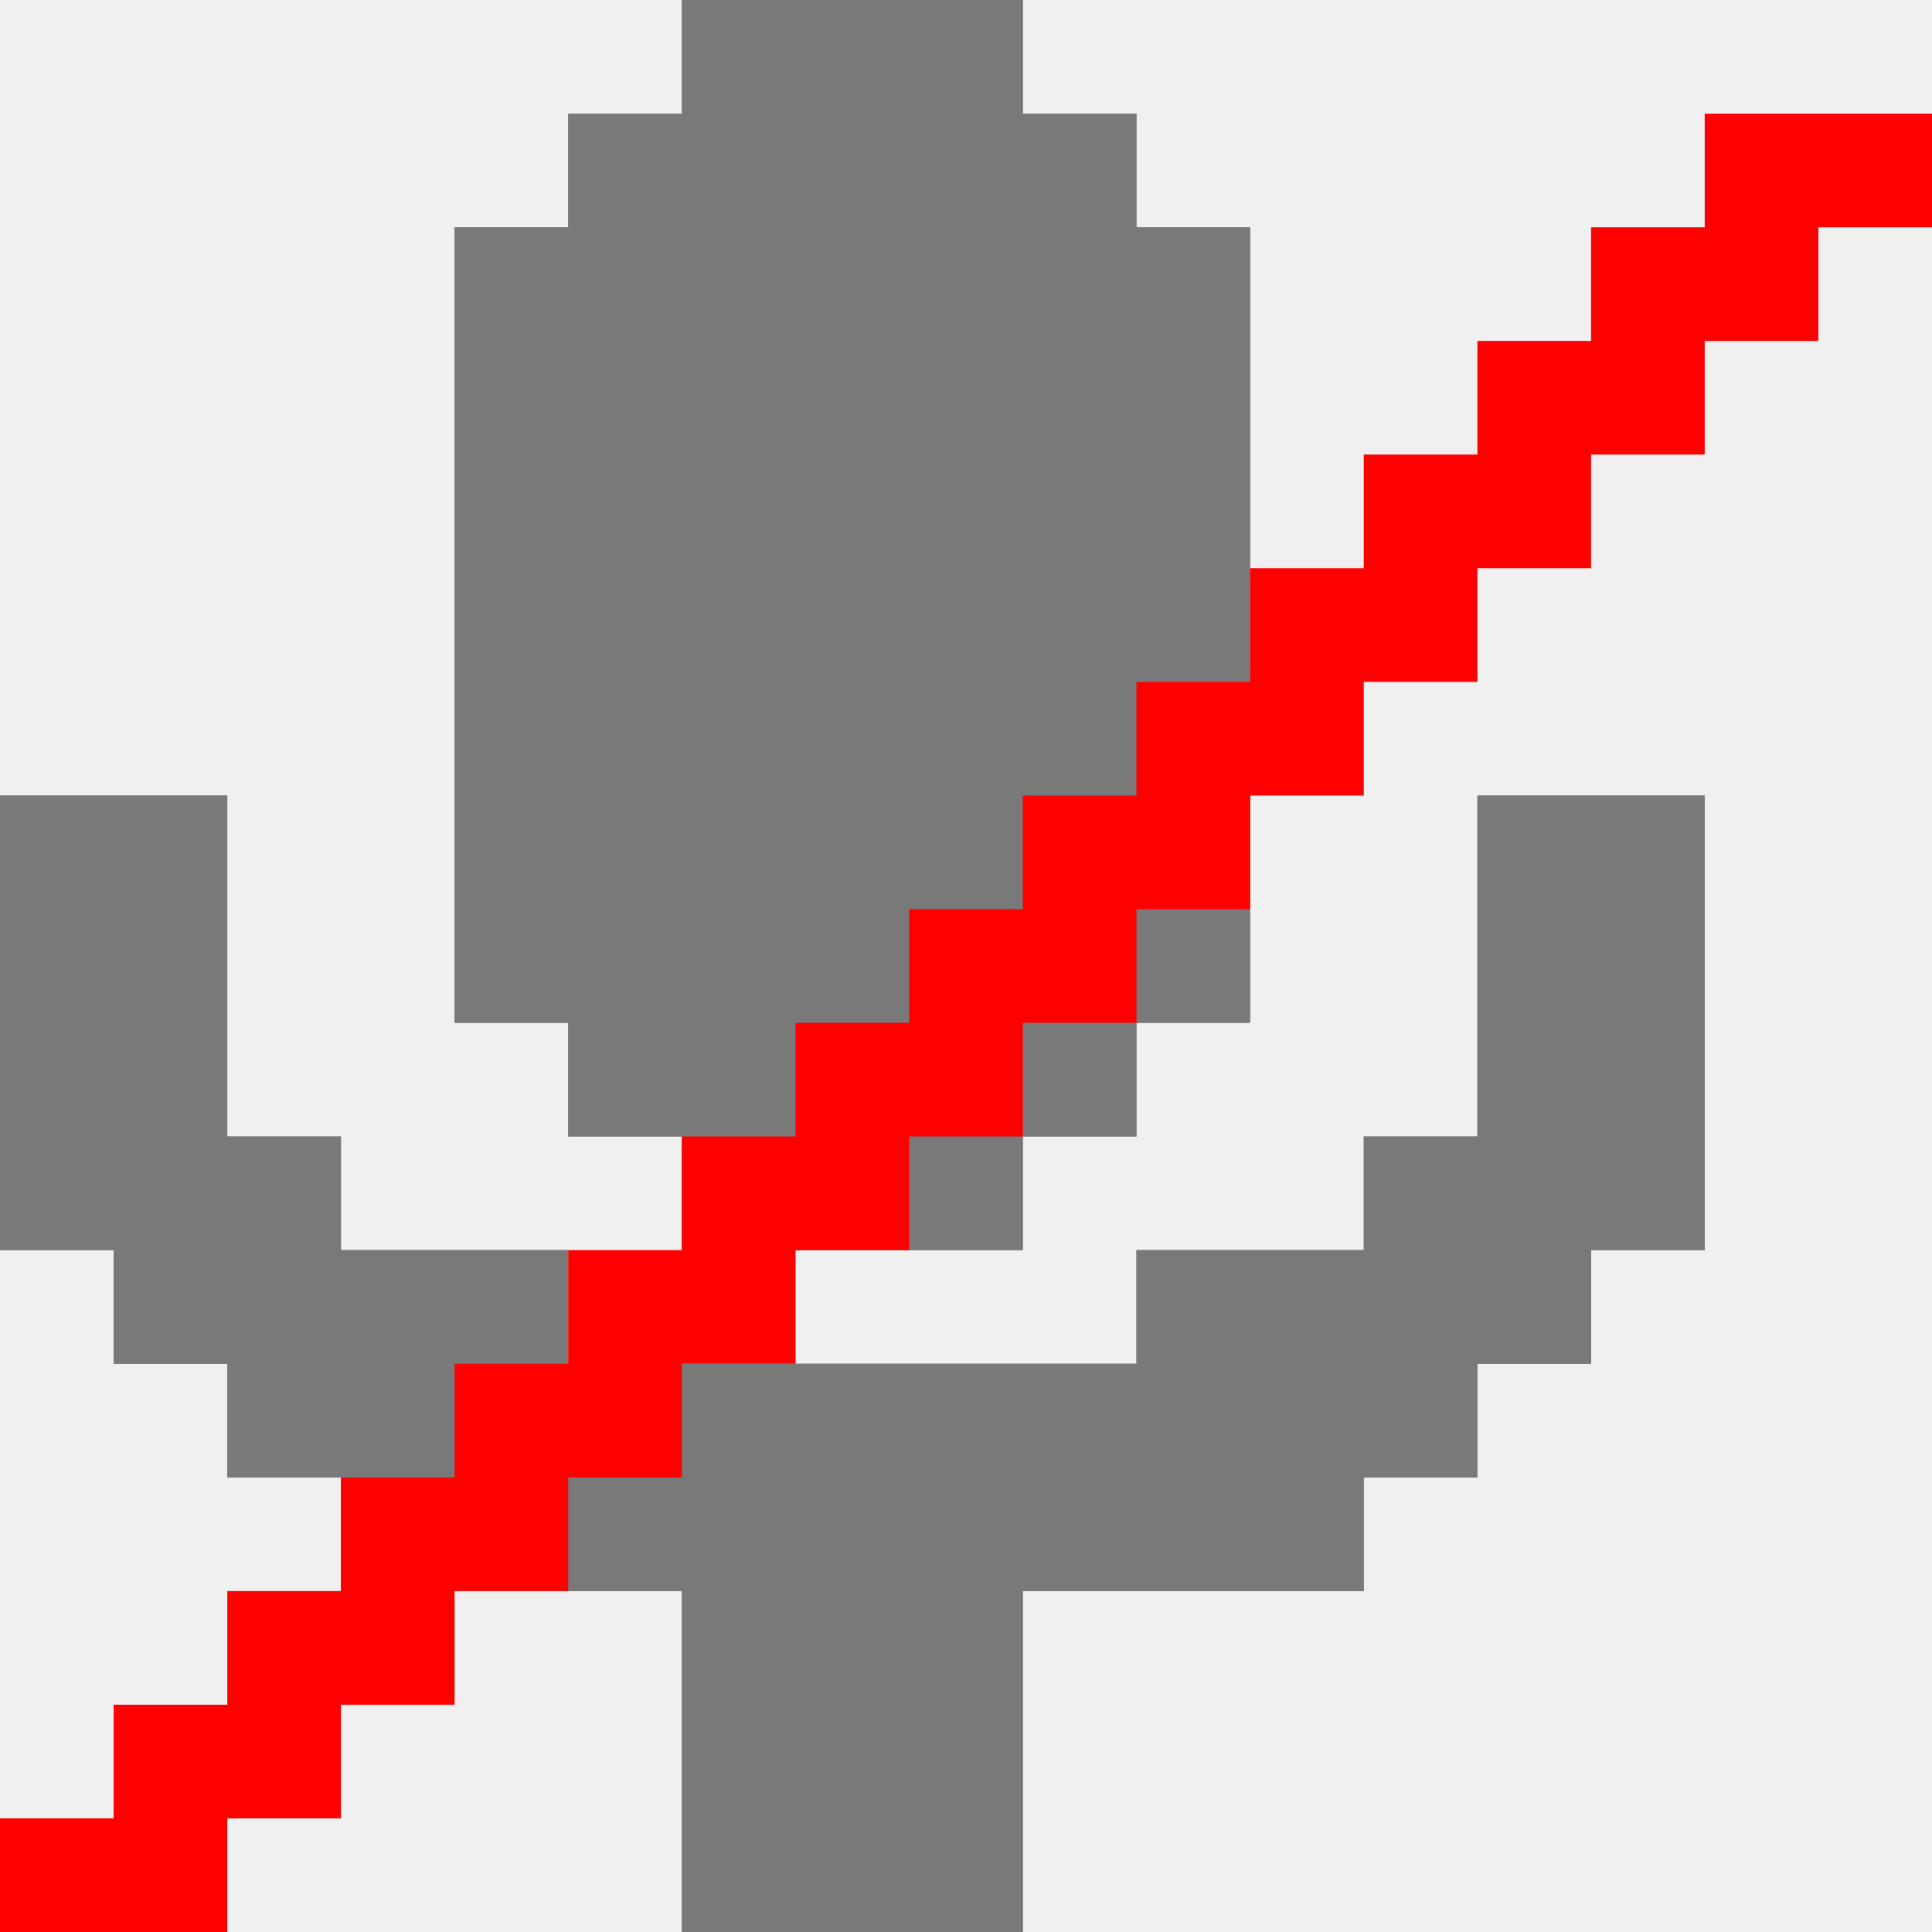
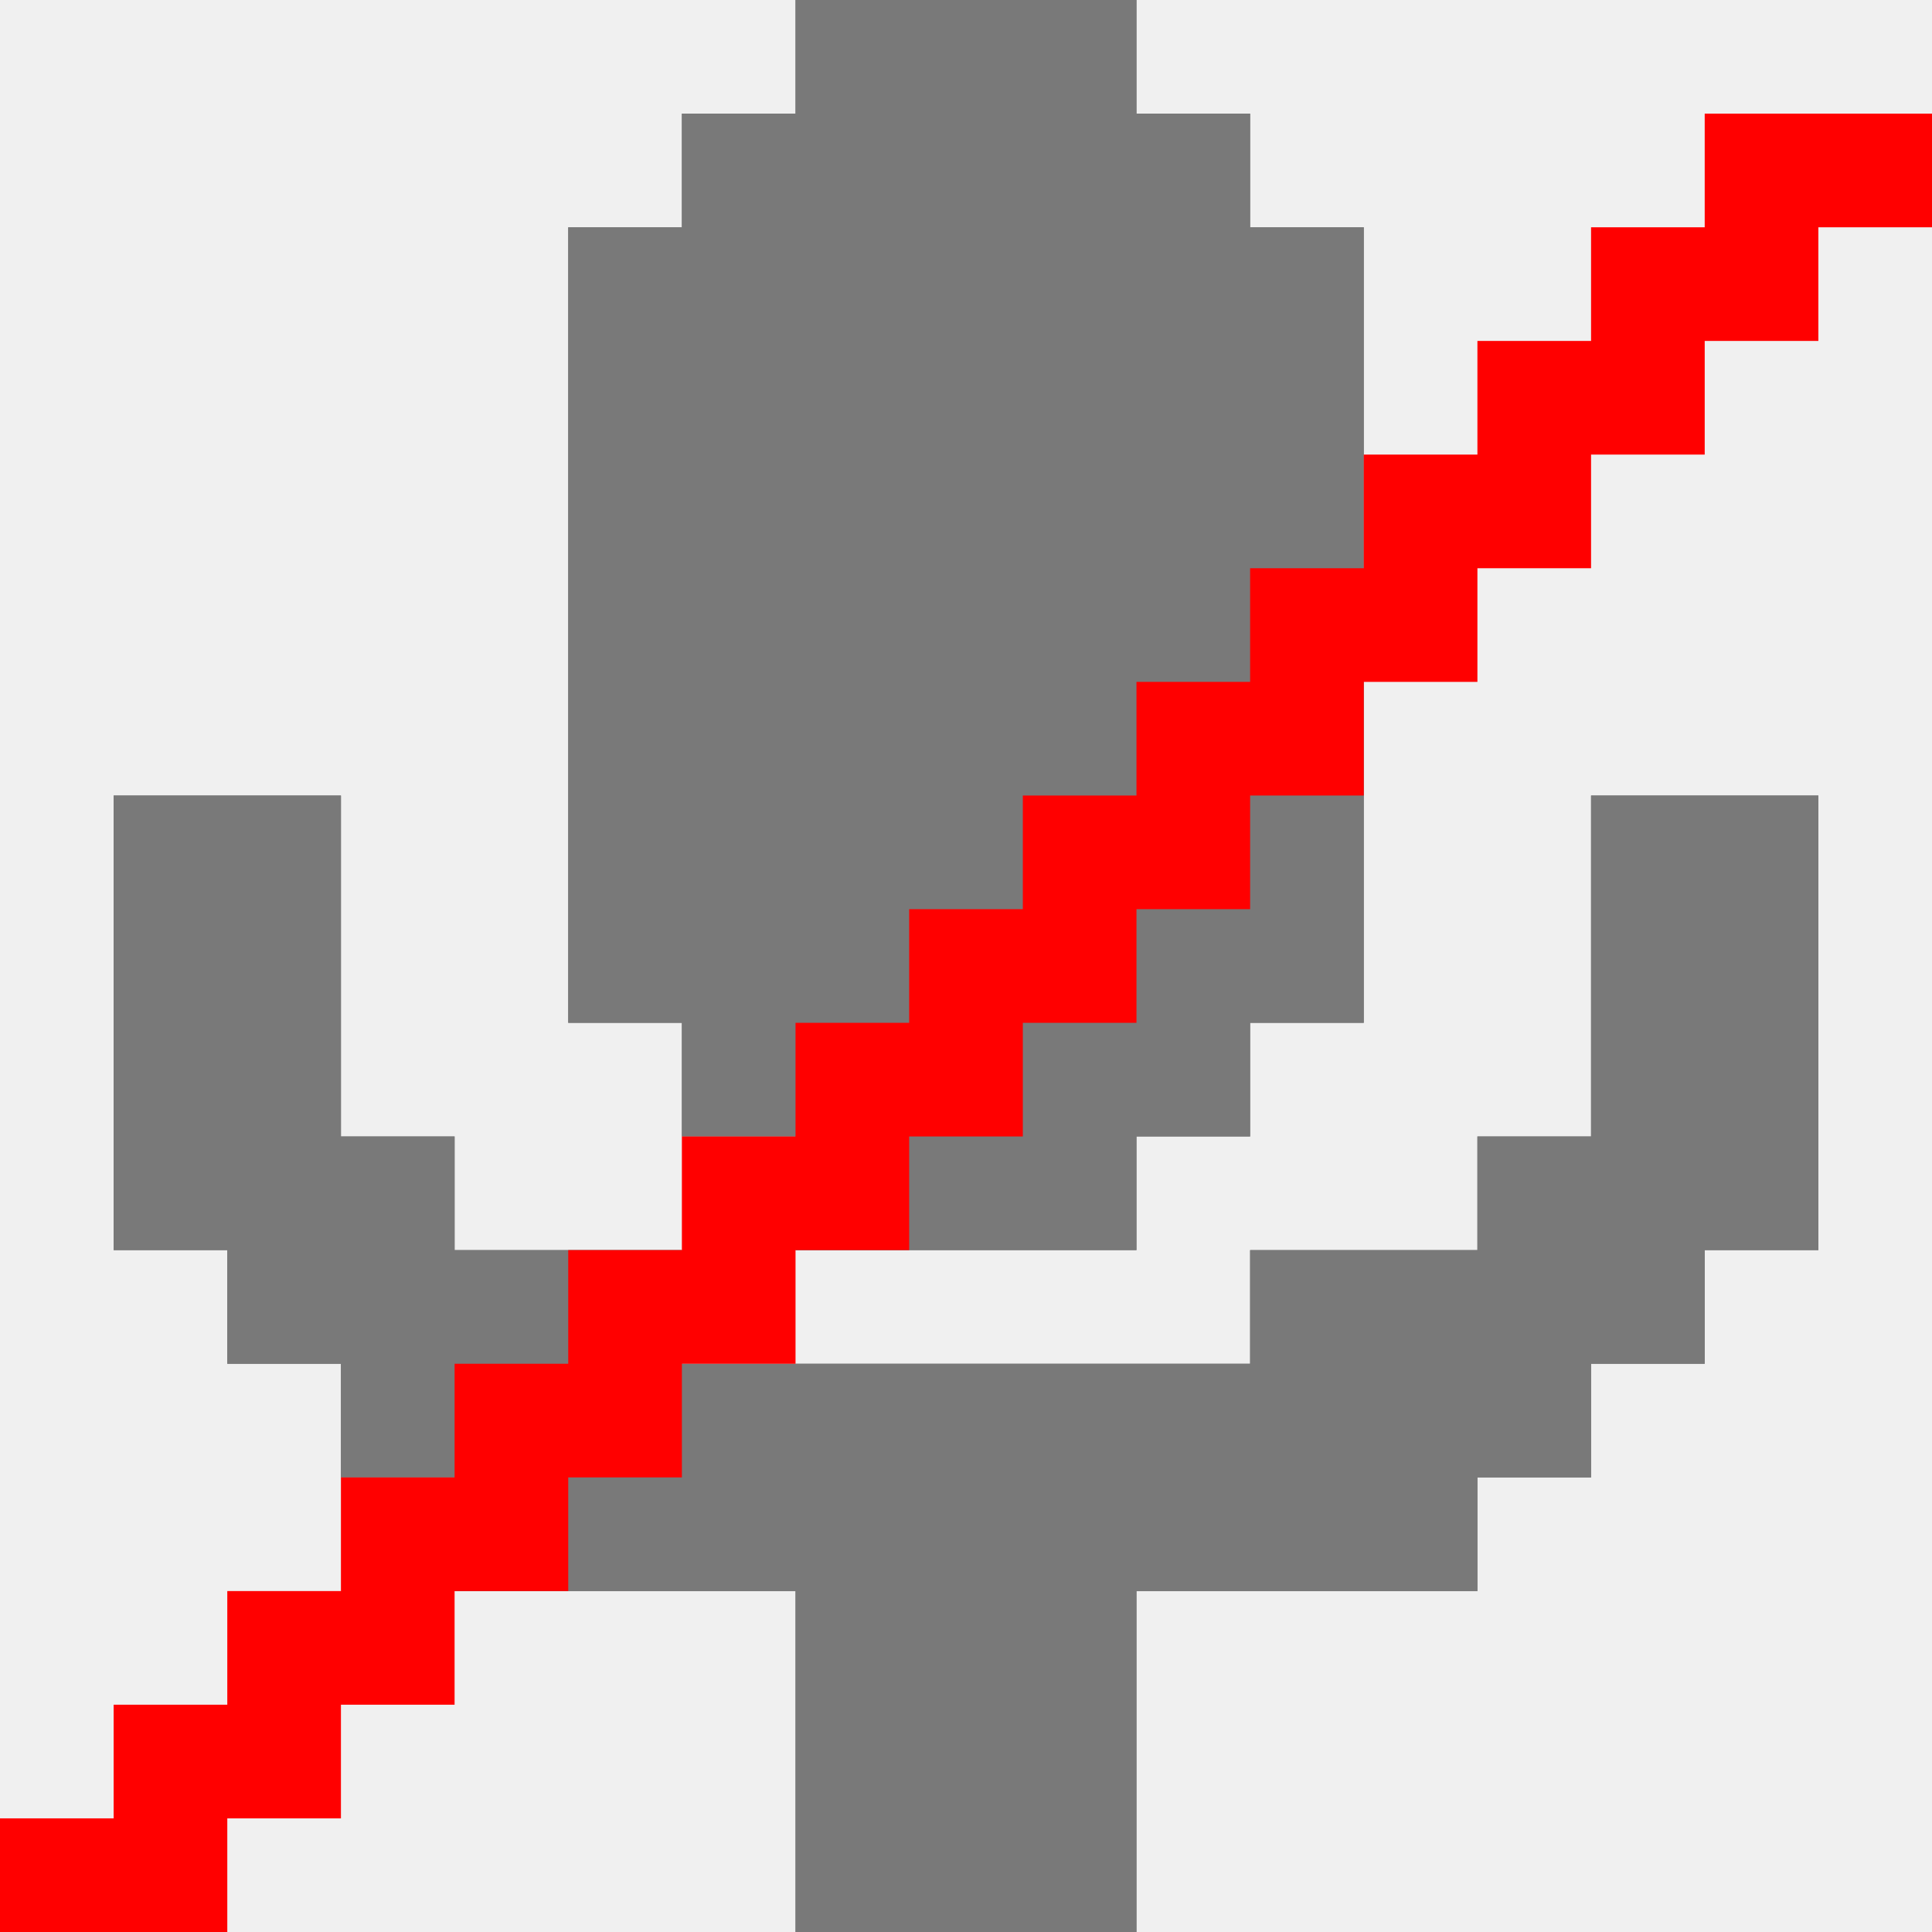
<svg xmlns="http://www.w3.org/2000/svg" width="34" height="34" viewBox="0 0 34 34" fill="none">
-   <mask id="path-1-inside-1_486_33183" fill="white">
-     <path fill-rule="evenodd" clip-rule="evenodd" d="M16 0H14H12V2H10V4H8V6V8V10V12V14V16V18H10V20H12V22H14H16H18V20H20V18H22V16V14V12V10V8V6V4H20V2H18V0H16ZM12 24H14H16H18H20V22H22H24V20H26V18V16V14H28H30V16V18V20V22H28V24H26V26H24V28H22H20H18V30V32V34H16H14H12V32V30V28H10H8H6V26H4V24H2V22H0V20V18V16V14H2H4V16V18V20H6V22H8H10V24H12Z" />
+   <mask id="path-1-inside-1_510_32763" fill="white">
+     <path fill-rule="evenodd" clip-rule="evenodd" d="M18 0H16H14V2H12V4H10V6V8V10V12V14V16V18H12V20H14V22H16H18H20V20H22V18H24V16V14V12V10V8V6V4H22V2H20V0H18ZM14 24H16H18H20H22V22H24H26V20H28V18V16V14H30H32V16V18V20V22H30V24H28V26H26V28H24H22H20V30V32V34H18H16H14V32V30V28H12H10H8V26H6V24H4V22H2V20V18V16V14H4H6V16V18V20H8V22H10H12V24H14Z" />
  </mask>
-   <path fill-rule="evenodd" clip-rule="evenodd" d="M16 0H14H12V2H10V4H8V6V8V10V12V14V16V18H10V20H12V22H14H16H18V20H20V18H22V16V14V12V10V8V6V4H20V2H18V0H16ZM12 24H14H16H18H20V22H22H24V20H26V18V16V14H28H30V16V18V20V22H28V24H26V26H24V28H22H20H18V30V32V34H16H14H12V32V30V28H10H8H6V26H4V24H2V22H0V20V18V16V14H2H4V16V18V20H6V22H8H10V24H12Z" fill="#797979" />
-   <path d="M12 0V-1H11V0H12ZM12 2V3H13V2H12ZM10 2V1H9V2H10ZM10 4V5H11V4H10ZM8 4V3H7V4H8ZM8 18H7V19H8V18ZM10 18H11V17H10V18ZM10 20H9V21H10V20ZM12 20H13V19H12V20ZM12 22H11V23H12V22ZM18 22V23H19V22H18ZM18 20V19H17V20H18ZM20 20V21H21V20H20ZM20 18V17H19V18H20ZM22 18V19H23V18H22ZM22 4H23V3H22V4ZM20 4H19V5H20V4ZM20 2H21V1H20V2ZM18 2H17V3H18V2ZM18 0H19V-1H18V0ZM20 24V25H21V24H20ZM20 22V21H19V22H20ZM24 22V23H25V22H24ZM24 20V19H23V20H24ZM26 20V21H27V20H26ZM26 14V13H25V14H26ZM30 14H31V13H30V14ZM30 22V23H31V22H30ZM28 22V21H27V22H28ZM28 24V25H29V24H28ZM26 24V23H25V24H26ZM26 26V27H27V26H26ZM24 26V25H23V26H24ZM24 28V29H25V28H24ZM18 28V27H17V28H18ZM18 34V35H19V34H18ZM12 34H11V35H12V34ZM12 28H13V27H12V28ZM6 28H5V29H6V28ZM6 26H7V25H6V26ZM4 26H3V27H4V26ZM4 24H5V23H4V24ZM2 24H1V25H2V24ZM2 22H3V21H2V22ZM0 22H-1V23H0V22ZM0 14V13H-1V14H0ZM4 14H5V13H4V14ZM4 20H3V21H4V20ZM6 20H7V19H6V20ZM6 22H5V23H6V22ZM10 22H11V21H10V22ZM10 24H9V25H10V24ZM14 1H16V-1H14V1ZM12 1H14V-1H12V1ZM13 2V0H11V2H13ZM10 3H12V1H10V3ZM11 4V2H9V4H11ZM8 5H10V3H8V5ZM9 6V4H7V6H9ZM9 8V6H7V8H9ZM9 10V8H7V10H9ZM9 12V10H7V12H9ZM9 14V12H7V14H9ZM9 16V14H7V16H9ZM9 18V16H7V18H9ZM10 17H8V19H10V17ZM11 20V18H9V20H11ZM12 19H10V21H12V19ZM13 22V20H11V22H13ZM14 21H12V23H14V21ZM16 21H14V23H16V21ZM18 21H16V23H18V21ZM17 20V22H19V20H17ZM20 19H18V21H20V19ZM19 18V20H21V18H19ZM22 17H20V19H22V17ZM21 16V18H23V16H21ZM21 14V16H23V14H21ZM21 12V14H23V12H21ZM21 10V12H23V10H21ZM21 8V10H23V8H21ZM21 6V8H23V6H21ZM21 4V6H23V4H21ZM20 5H22V3H20V5ZM19 2V4H21V2H19ZM18 3H20V1H18V3ZM17 0V2H19V0H17ZM16 1H18V-1H16V1ZM14 23H12V25H14V23ZM16 23H14V25H16V23ZM18 23H16V25H18V23ZM20 23H18V25H20V23ZM19 22V24H21V22H19ZM22 21H20V23H22V21ZM24 21H22V23H24V21ZM23 20V22H25V20H23ZM26 19H24V21H26V19ZM25 18V20H27V18H25ZM25 16V18H27V16H25ZM25 14V16H27V14H25ZM28 13H26V15H28V13ZM30 13H28V15H30V13ZM31 16V14H29V16H31ZM31 18V16H29V18H31ZM31 20V18H29V20H31ZM31 22V20H29V22H31ZM28 23H30V21H28V23ZM29 24V22H27V24H29ZM26 25H28V23H26V25ZM27 26V24H25V26H27ZM24 27H26V25H24V27ZM25 28V26H23V28H25ZM22 29H24V27H22V29ZM20 29H22V27H20V29ZM18 29H20V27H18V29ZM19 30V28H17V30H19ZM19 32V30H17V32H19ZM19 34V32H17V34H19ZM16 35H18V33H16V35ZM14 35H16V33H14V35ZM12 35H14V33H12V35ZM11 32V34H13V32H11ZM11 30V32H13V30H11ZM11 28V30H13V28H11ZM10 29H12V27H10V29ZM8 29H10V27H8V29ZM6 29H8V27H6V29ZM5 26V28H7V26H5ZM4 27H6V25H4V27ZM3 24V26H5V24H3ZM2 25H4V23H2V25ZM1 22V24H3V22H1ZM0 23H2V21H0V23ZM-1 20V22H1V20H-1ZM-1 18V20H1V18H-1ZM-1 16V18H1V16H-1ZM-1 14V16H1V14H-1ZM2 13H0V15H2V13ZM4 13H2V15H4V13ZM5 16V14H3V16H5ZM5 18V16H3V18H5ZM5 20V18H3V20H5ZM6 19H4V21H6V19ZM7 22V20H5V22H7ZM8 21H6V23H8V21ZM10 21H8V23H10V21ZM11 24V22H9V24H11ZM12 23H10V25H12V23Z" fill="#797979" mask="url(#path-1-inside-1_486_33183)" />
+   <path fill-rule="evenodd" clip-rule="evenodd" d="M18 0H16H14V2H12V4H10V6V8V10V12V14V16V18H12V20H14V22H16H18H20V20H22V18H24V16V14V12V10V8V6V4H22V2H20V0H18ZM14 24H16H18H20H22V22H24H26V20H28V18V16V14H30H32V16V18V20V22H30V24H28V26H26V28H24H22H20V30V32V34H18H16H14V32V30V28H12H10H8V26H6V24H4V22H2V20V18V16V14H4H6V16V18V20H8V22H10H12V24H14Z" fill="#797979" />
+   <path d="M14 0V-1H13V0H14ZM14 2V3H15V2H14ZM12 2V1H11V2H12ZM12 4V5H13V4H12ZM10 4V3H9V4H10ZM10 18H9V19H10V18ZM12 18H13V17H12V18ZM12 20H11V21H12V20ZM14 20H15V19H14V20ZM14 22H13V23H14V22ZM20 22V23H21V22H20ZM20 20V19H19V20H20ZM22 20V21H23V20H22ZM22 18V17H21V18H22ZM24 18V19H25V18H24ZM24 4H25V3H24V4ZM22 4H21V5H22V4ZM22 2H23V1H22V2ZM20 2H19V3H20V2ZM20 0H21V-1H20V0ZM22 24V25H23V24H22ZM22 22V21H21V22H22ZM26 22V23H27V22H26ZM26 20V19H25V20H26ZM28 20V21H29V20H28ZM28 14V13H27V14H28ZM32 14H33V13H32V14ZM32 22V23H33V22H32ZM30 22V21H29V22H30ZM30 24V25H31V24H30ZM28 24V23H27V24H28ZM28 26V27H29V26H28ZM26 26V25H25V26H26ZM26 28V29H27V28H26ZM20 28V27H19V28H20ZM20 34V35H21V34H20ZM14 34H13V35H14V34ZM14 28H15V27H14V28ZM8 28H7V29H8V28ZM8 26H9V25H8V26ZM6 26H5V27H6V26ZM6 24H7V23H6V24ZM4 24H3V25H4V24ZM4 22H5V21H4V22ZM2 22H1V23H2V22ZM2 14V13H1V14H2ZM6 14H7V13H6V14ZM6 20H5V21H6V20ZM8 20H9V19H8V20ZM8 22H7V23H8V22ZM12 22H13V21H12V22ZM12 24H11V25H12V24ZM16 1H18V-1H16V1ZM14 1H16V-1H14V1ZM15 2V0H13V2H15ZM12 3H14V1H12V3ZM13 4V2H11V4H13ZM10 5H12V3H10V5ZM11 6V4H9V6H11ZM11 8V6H9V8H11ZM11 10V8H9V10H11ZM11 12V10H9V12H11ZM11 14V12H9V14H11ZM11 16V14H9V16H11ZM11 18V16H9V18H11ZM12 17H10V19H12V17ZM13 20V18H11V20H13ZM14 19H12V21H14V19ZM15 22V20H13V22H15ZM16 21H14V23H16V21ZM18 21H16V23H18V21ZM20 21H18V23H20V21ZM19 20V22H21V20H19ZM22 19H20V21H22V19ZM21 18V20H23V18H21ZM24 17H22V19H24V17ZM23 16V18H25V16H23ZM23 14V16H25V14H23ZM23 12V14H25V12H23ZM23 10V12H25V10H23ZM23 8V10H25V8H23ZM23 6V8H25V6H23ZM23 4V6H25V4H23ZM22 5H24V3H22V5ZM21 2V4H23V2H21ZM20 3H22V1H20V3ZM19 0V2H21V0H19ZM18 1H20V-1H18V1ZM16 23H14V25H16V23ZM18 23H16V25H18V23ZM20 23H18V25H20V23ZM22 23H20V25H22V23ZM21 22V24H23V22H21ZM24 21H22V23H24V21ZM26 21H24V23H26V21ZM25 20V22H27V20H25ZM28 19H26V21H28V19ZM27 18V20H29V18H27ZM27 16V18H29V16H27ZM27 14V16H29V14H27ZM30 13H28V15H30V13ZM32 13H30V15H32V13ZM33 16V14H31V16H33ZM33 18V16H31V18H33ZM33 20V18H31V20H33ZM33 22V20H31V22H33ZM30 23H32V21H30V23ZM31 24V22H29V24H31ZM28 25H30V23H28V25ZM29 26V24H27V26H29ZM26 27H28V25H26V27ZM27 28V26H25V28H27ZM24 29H26V27H24V29ZM22 29H24V27H22V29ZM20 29H22V27H20V29ZM21 30V28H19V30H21ZM21 32V30H19V32H21ZM21 34V32H19V34H21ZM18 35H20V33H18V35ZM16 35H18V33H16V35ZM14 35H16V33H14V35ZM13 32V34H15V32H13ZM13 30V32H15V30H13ZM13 28V30H15V28H13ZM12 29H14V27H12V29ZM10 29H12V27H10V29ZM8 29H10V27H8V29ZM7 26V28H9V26H7ZM6 27H8V25H6V27ZM5 24V26H7V24H5ZM4 25H6V23H4V25ZM3 22V24H5V22H3ZM2 23H4V21H2V23ZM1 20V22H3V20H1ZM1 18V20H3V18H1ZM1 16V18H3V16H1ZM1 14V16H3V14H1ZM4 13H2V15H4V13ZM6 13H4V15H6V13ZM7 16V14H5V16H7ZM7 18V16H5V18H7ZM7 20V18H5V20H7ZM8 19H6V21H8V19ZM9 22V20H7V22H9ZM10 21H8V23H10V21ZM12 21H10V23H12V21ZM13 24V22H11V24H13ZM14 23H12V25H14V23Z" fill="#797979" mask="url(#path-1-inside-1_510_32763)" />
  <path fill-rule="evenodd" clip-rule="evenodd" d="M30 2H34V4H32V6H30V8H28V10H26V12H24V14H22V16H20V18H18V20H16V22H14V24H12V26H10V28H8V30H6V32H4V34H2H0V32H2V30H4V28H6V26H8V24H10V22H12V20H14V18H16V16H18V14H20V12H22V10H24V8H26V6H28V4H30V2Z" fill="#FF0000" />
</svg>
